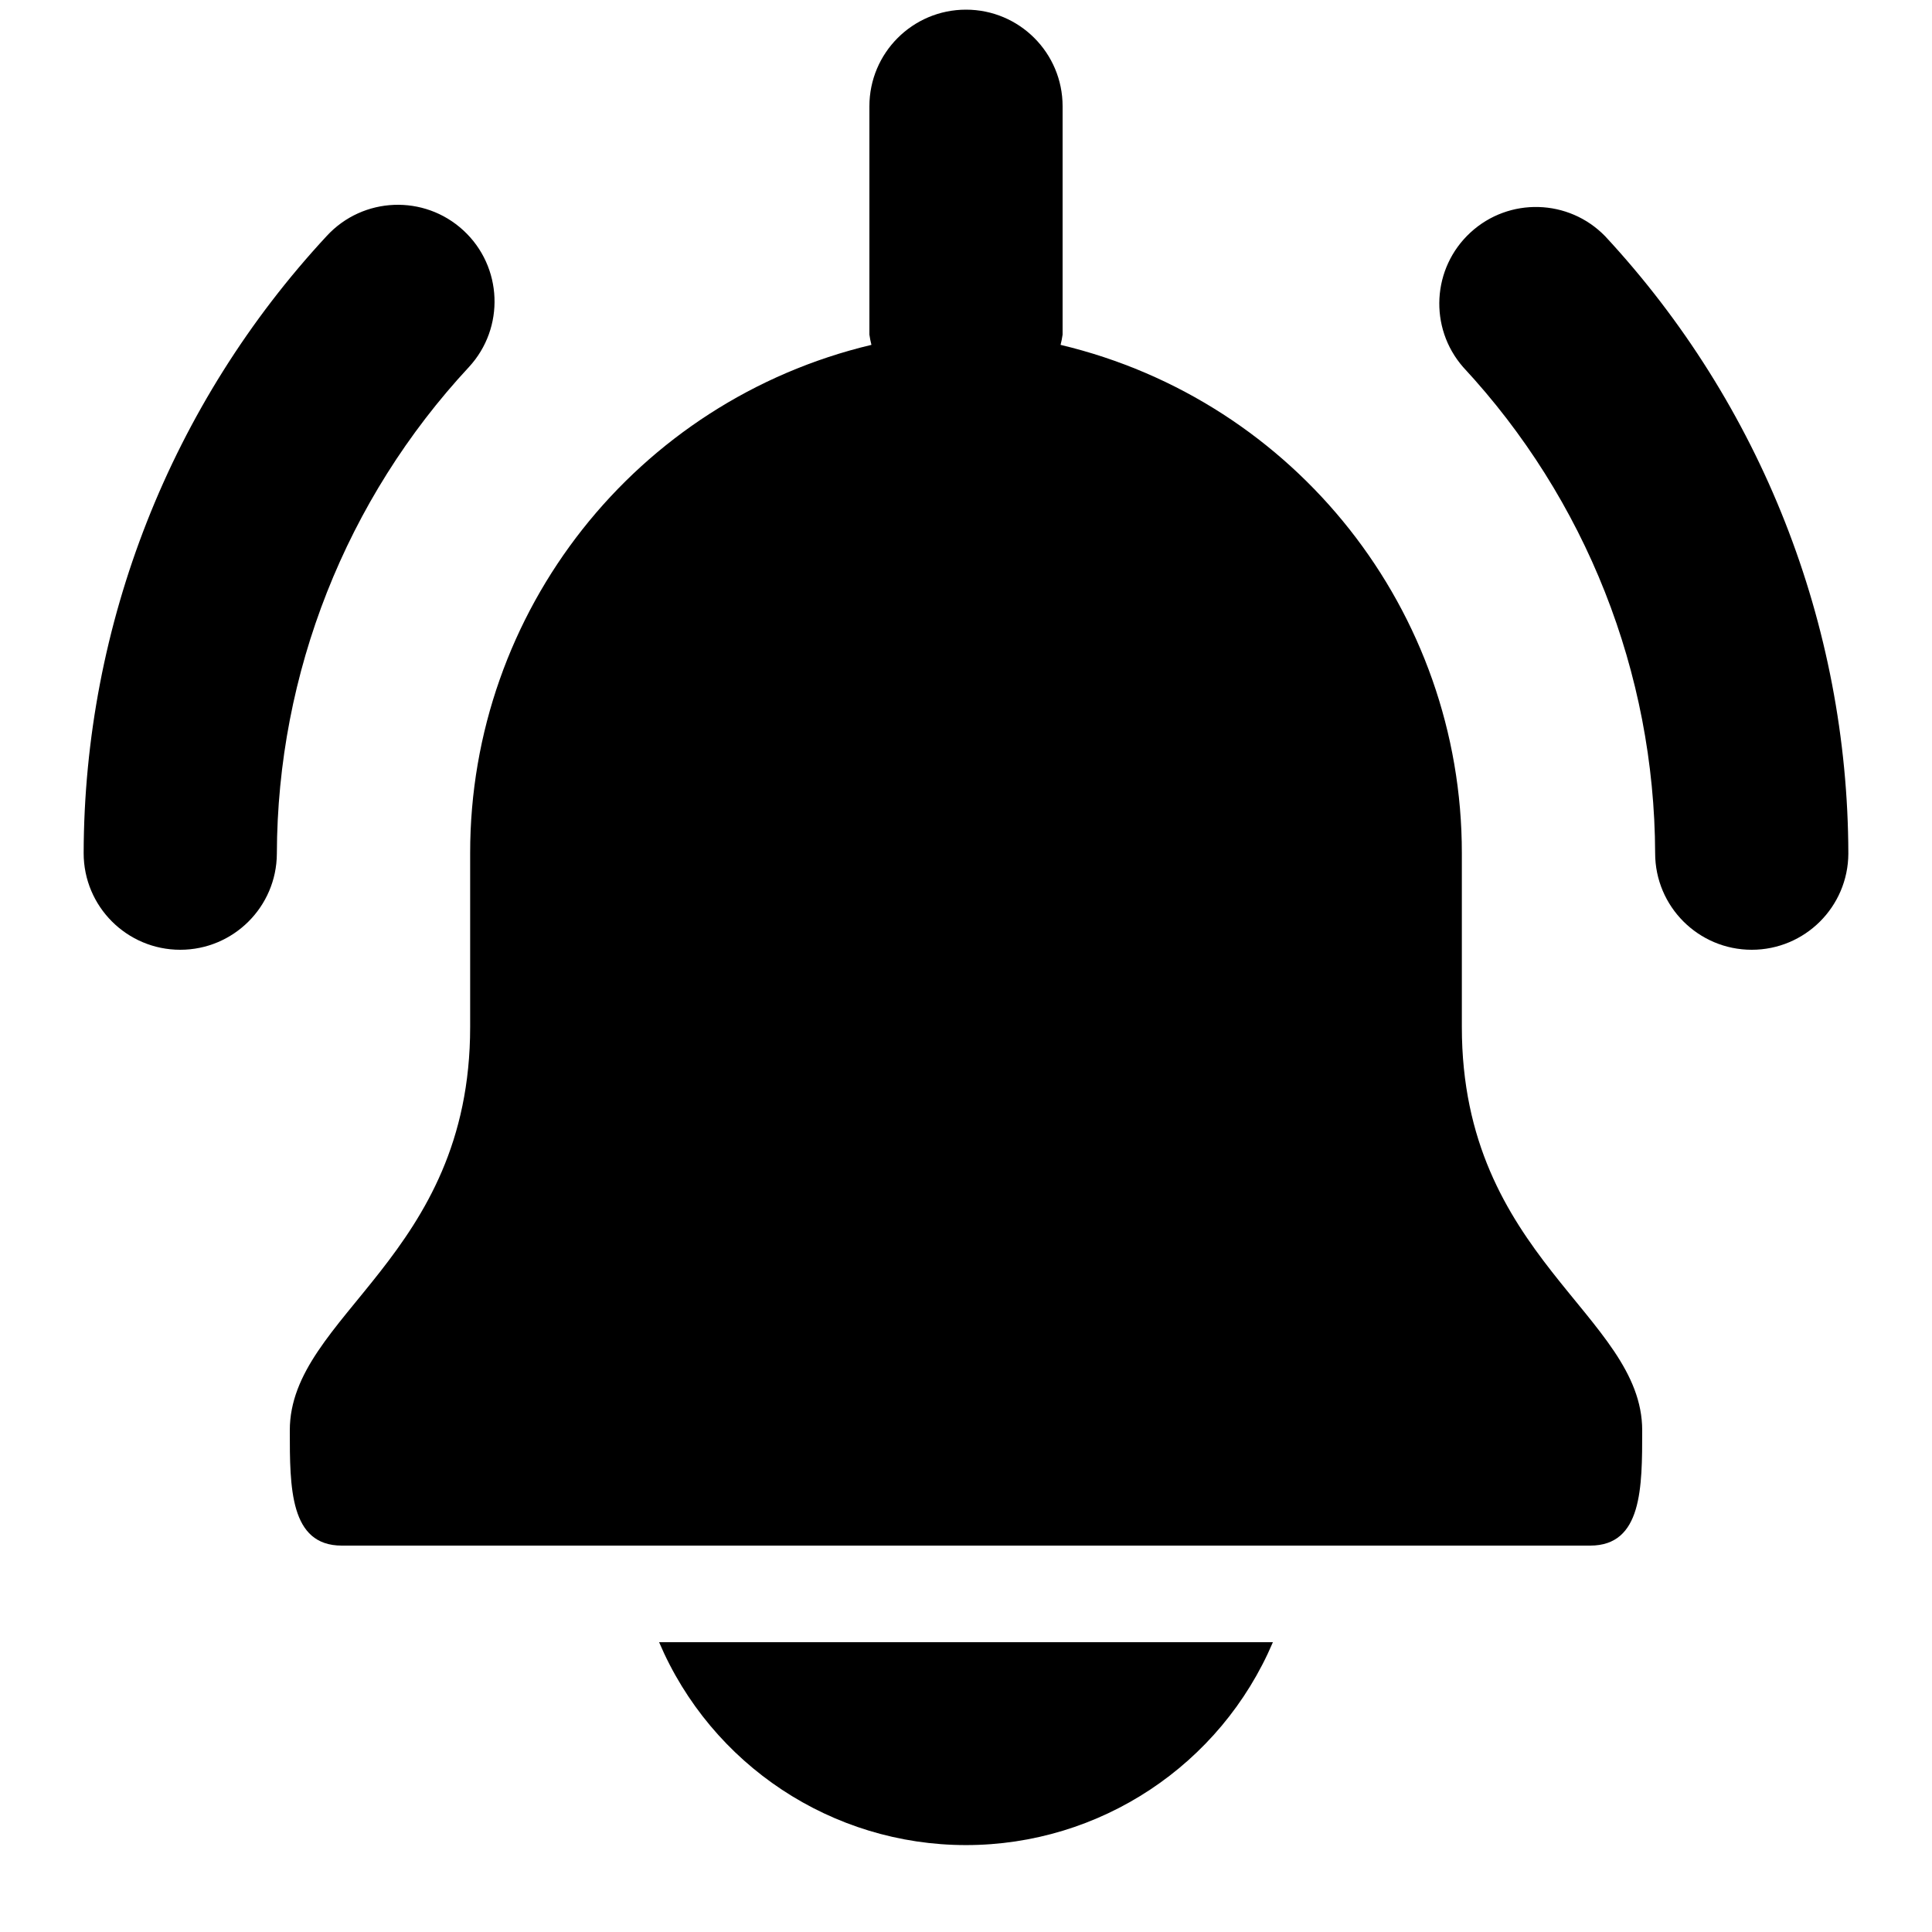
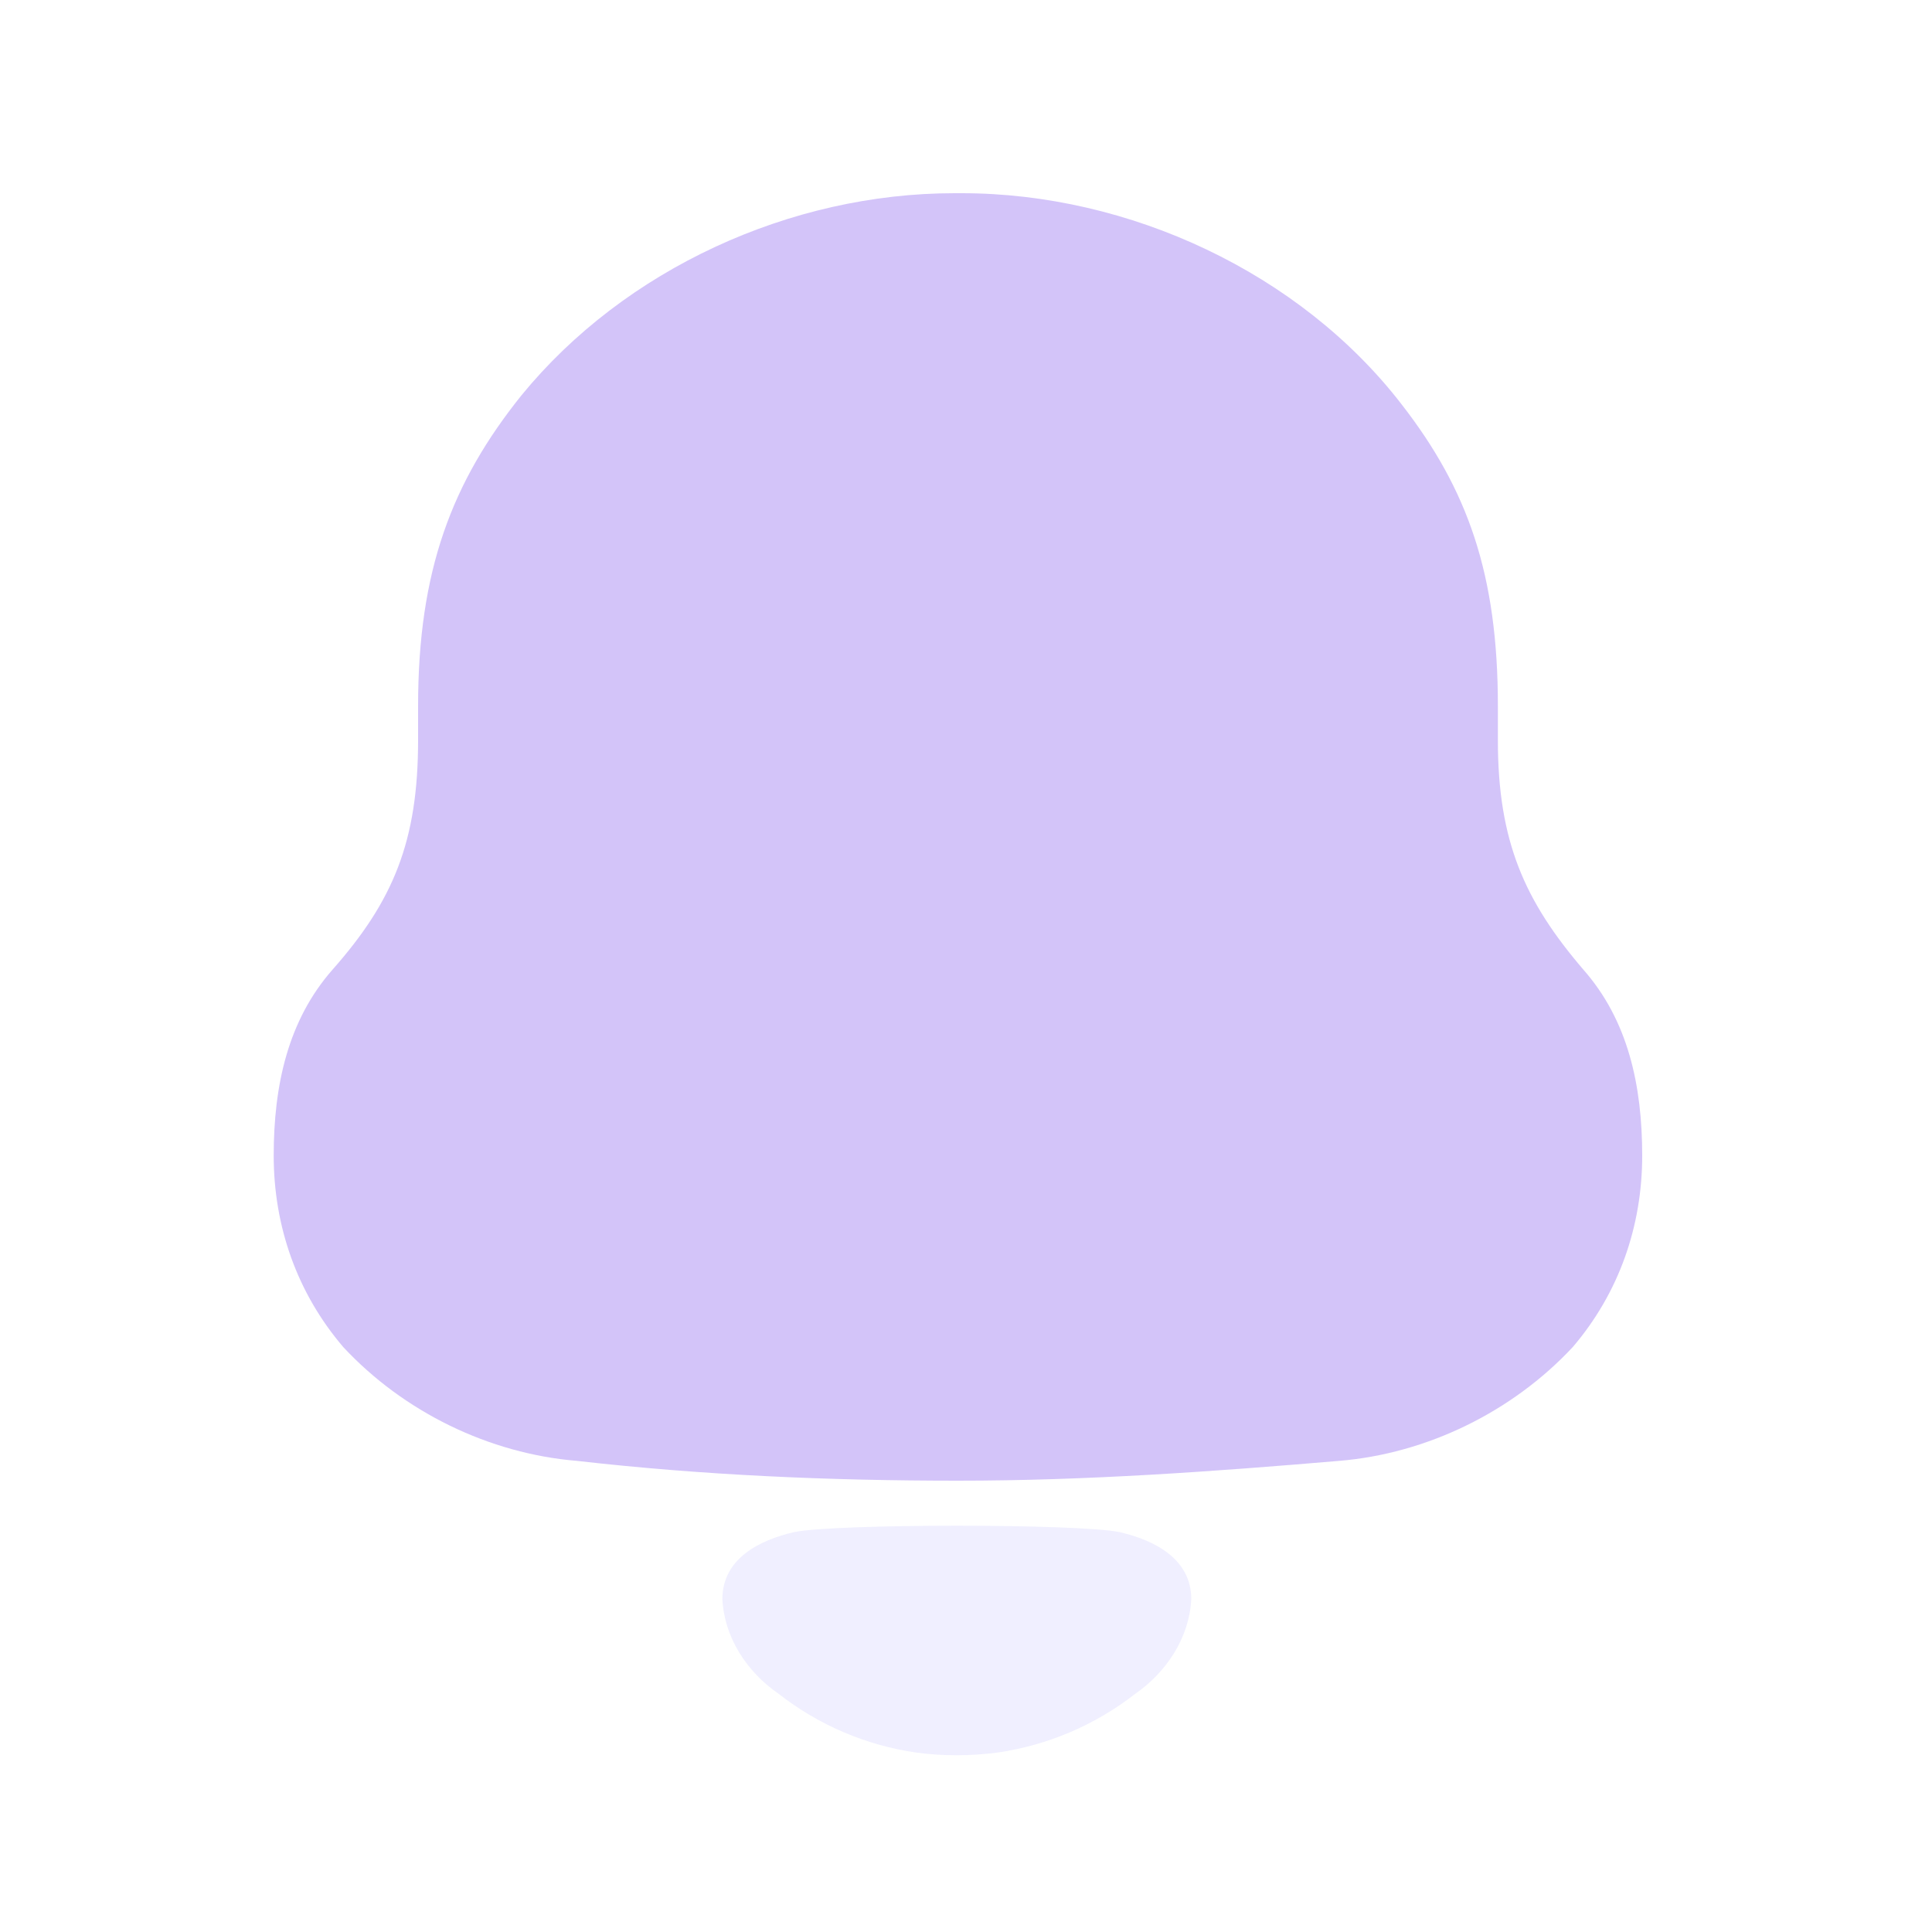
- <svg xmlns="http://www.w3.org/2000/svg" class="w-[30px] h-[30px] text-purple-300 dark:text-white" aria-hidden="true" fill="currentColor" viewBox="0 0 20 20">
-   <path d="M15.133 10.632v-1.8a5.407 5.407 0 0 0-4.154-5.262.955.955 0 0 0 .021-.106V1.1a1 1 0 0 0-2 0v2.364a.944.944 0 0 0 .021.106 5.406 5.406 0 0 0-4.154 5.262v1.8C4.867 13.018 3 13.614 3 14.807 3 15.4 3 16 3.538 16h12.924C17 16 17 15.4 17 14.807c0-1.193-1.867-1.789-1.867-4.175Zm-13.267-.8a1 1 0 0 1-1-1 9.424 9.424 0 0 1 2.517-6.39A1.001 1.001 0 1 1 4.854 3.8a7.431 7.431 0 0 0-1.988 5.037 1 1 0 0 1-1 .995Zm16.268 0a1 1 0 0 1-1-1A7.431 7.431 0 0 0 15.146 3.8a1 1 0 0 1 1.471-1.354 9.425 9.425 0 0 1 2.517 6.391 1 1 0 0 1-1 .995ZM6.823 17a3.453 3.453 0 0 0 6.354 0H6.823Z" />
+ <svg xmlns="http://www.w3.org/2000/svg" width="30" height="30" viewBox="0 0 30 30" fill="none">
+   <path d="M24.587 15.057C23.674 13.991 23.259 13.065 23.259 11.495V10.963C23.259 8.916 22.789 7.599 21.766 6.281C20.188 4.234 17.532 3 14.931 3H14.82C12.274 3 9.701 4.177 8.096 6.14C7.017 7.486 6.492 8.86 6.492 10.963V11.495C6.492 13.065 6.105 13.991 5.163 15.057C4.472 15.843 4.25 16.851 4.25 17.945C4.25 19.038 4.61 20.075 5.33 20.917C6.27 21.927 7.598 22.572 8.955 22.684C10.919 22.908 12.883 22.992 14.876 22.992C16.867 22.992 18.832 22.851 20.797 22.684C22.152 22.572 23.48 21.927 24.422 20.917C25.141 20.075 25.5 19.038 25.5 17.945C25.5 16.851 25.279 15.843 24.587 15.057Z" fill="#D3C4F9" />
+   <path d="M12.329 23.791C11.794 23.914 11.217 24.202 11.217 24.832C11.248 25.431 11.599 25.962 12.086 26.298C12.715 26.791 13.454 27.102 14.228 27.214C14.641 27.27 15.061 27.269 15.488 27.214C16.261 27.102 17 26.791 17.63 26.3C18.115 25.962 18.467 25.431 18.498 24.832C18.498 24.202 17.92 23.914 17.386 23.791C16.761 23.658 12.954 23.658 12.329 23.791Z" fill="#F0EFFF" />
</svg>
